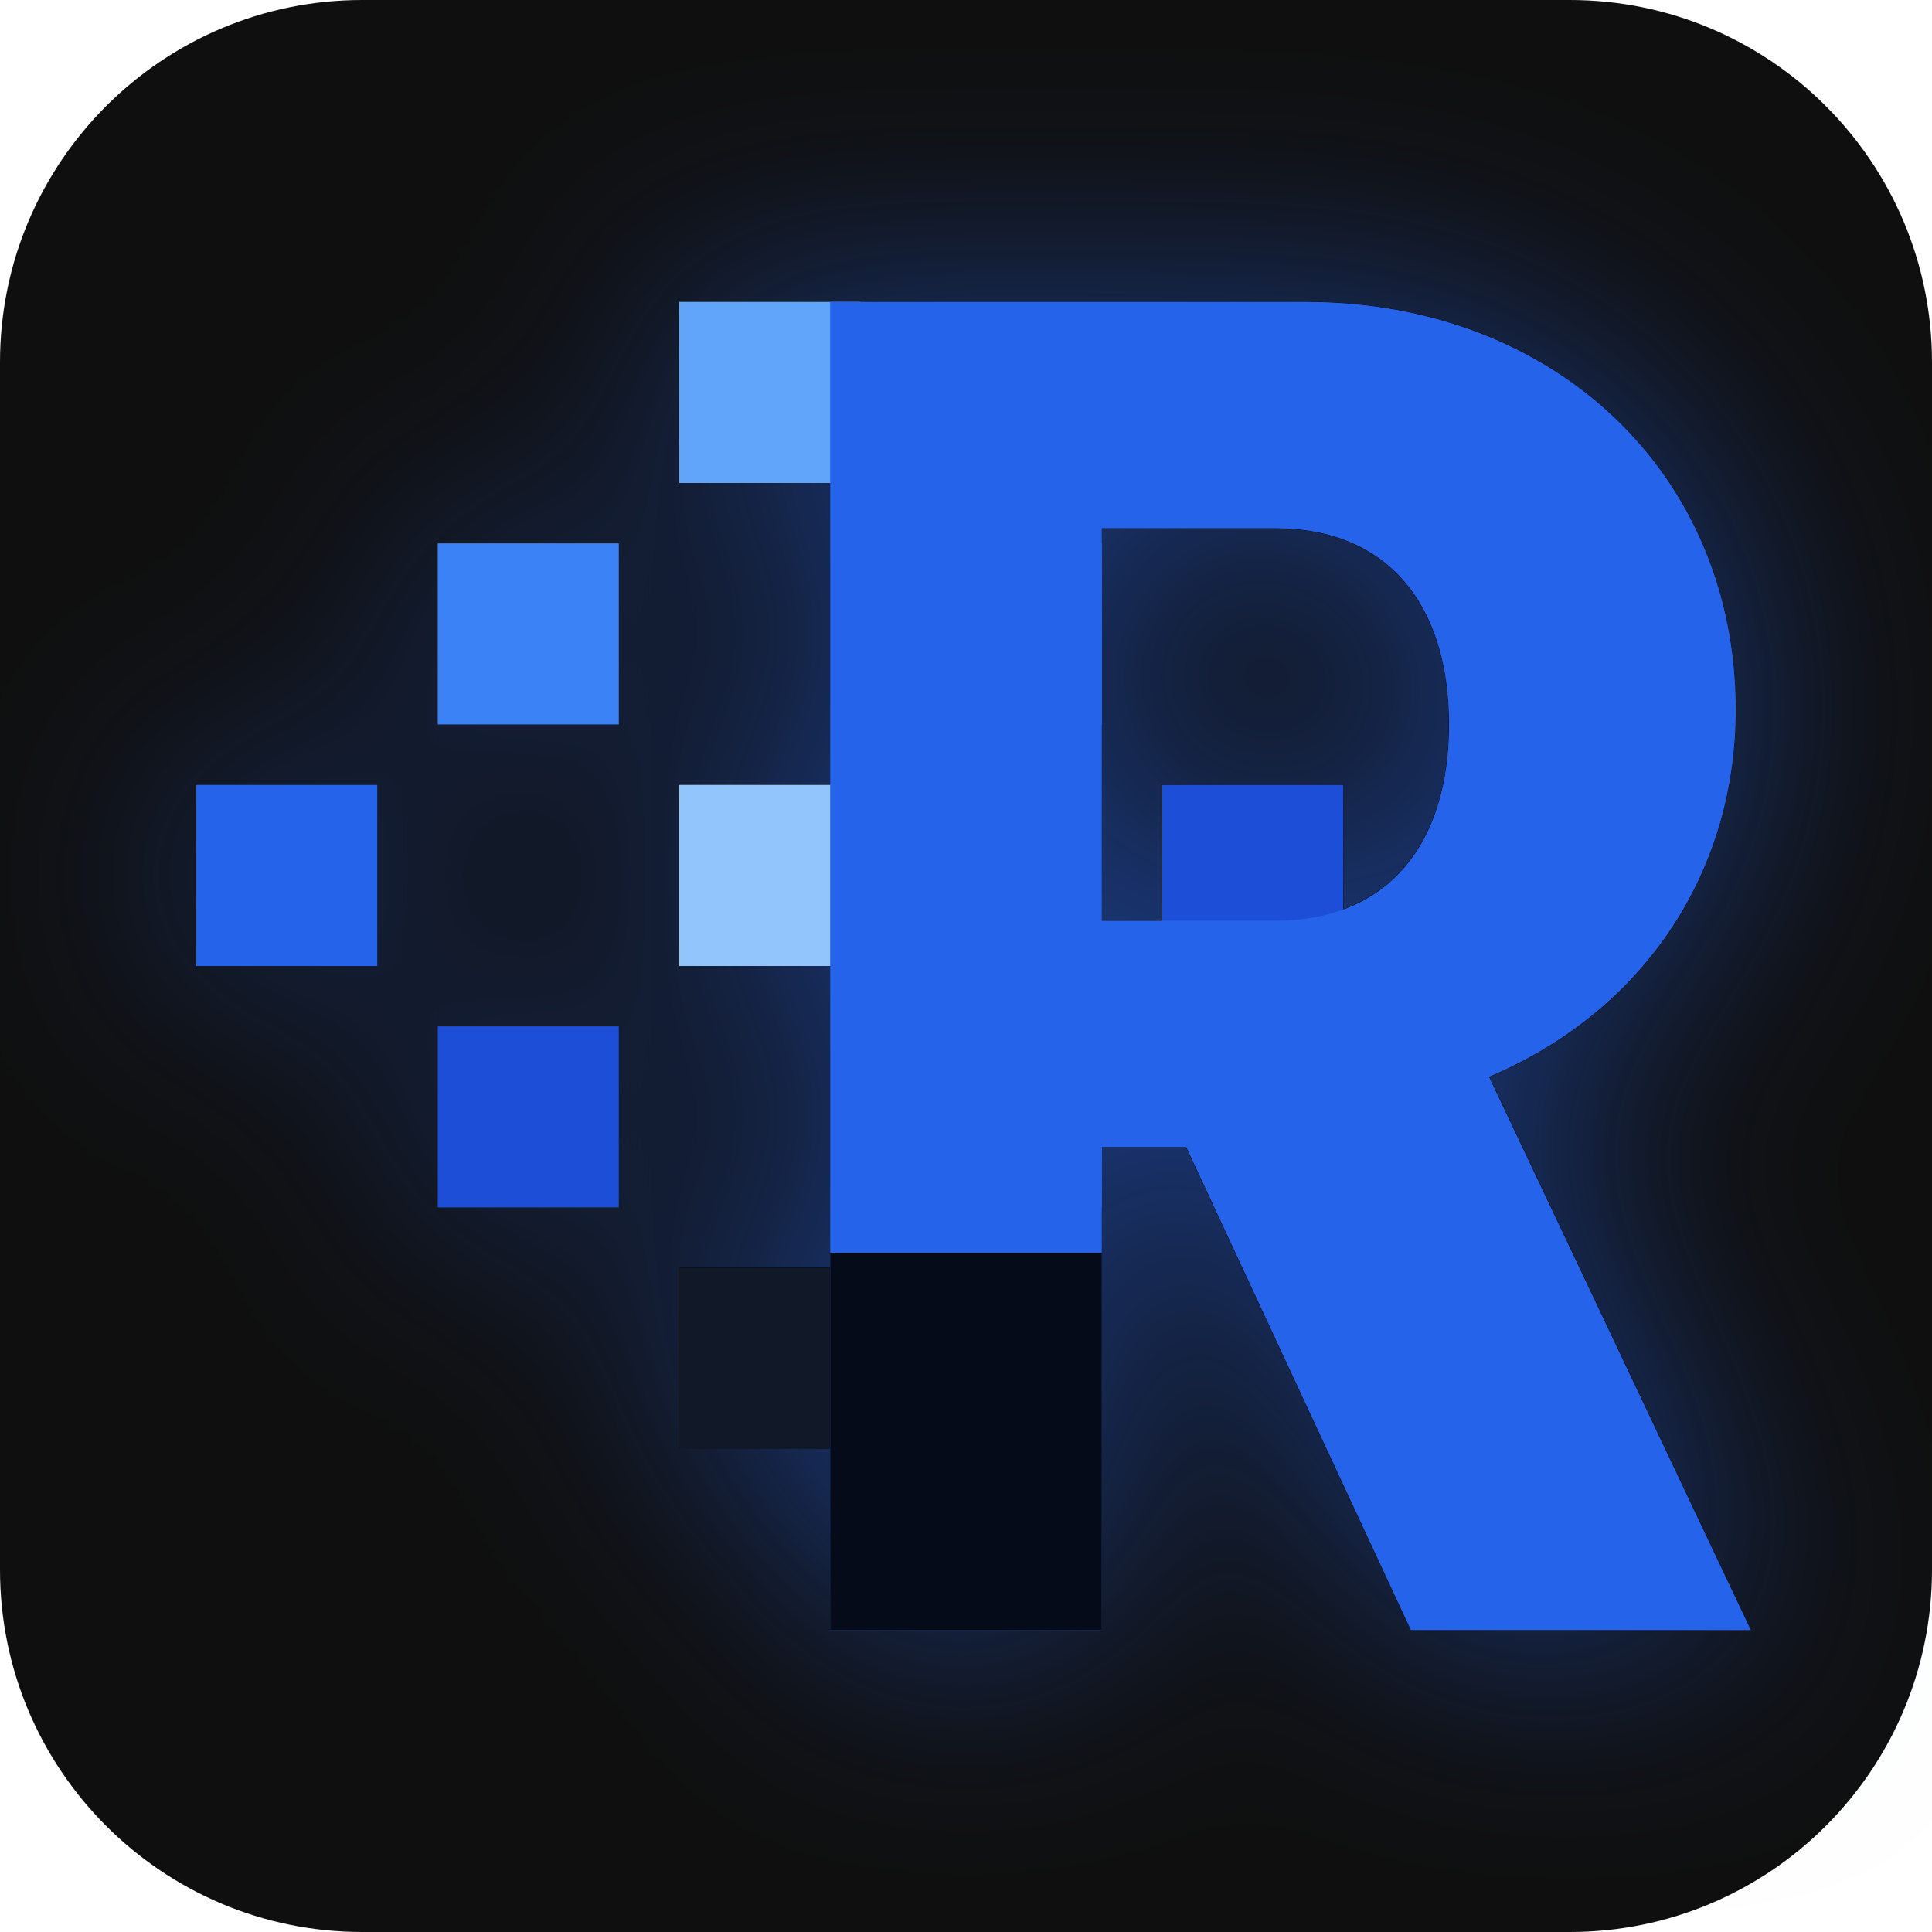
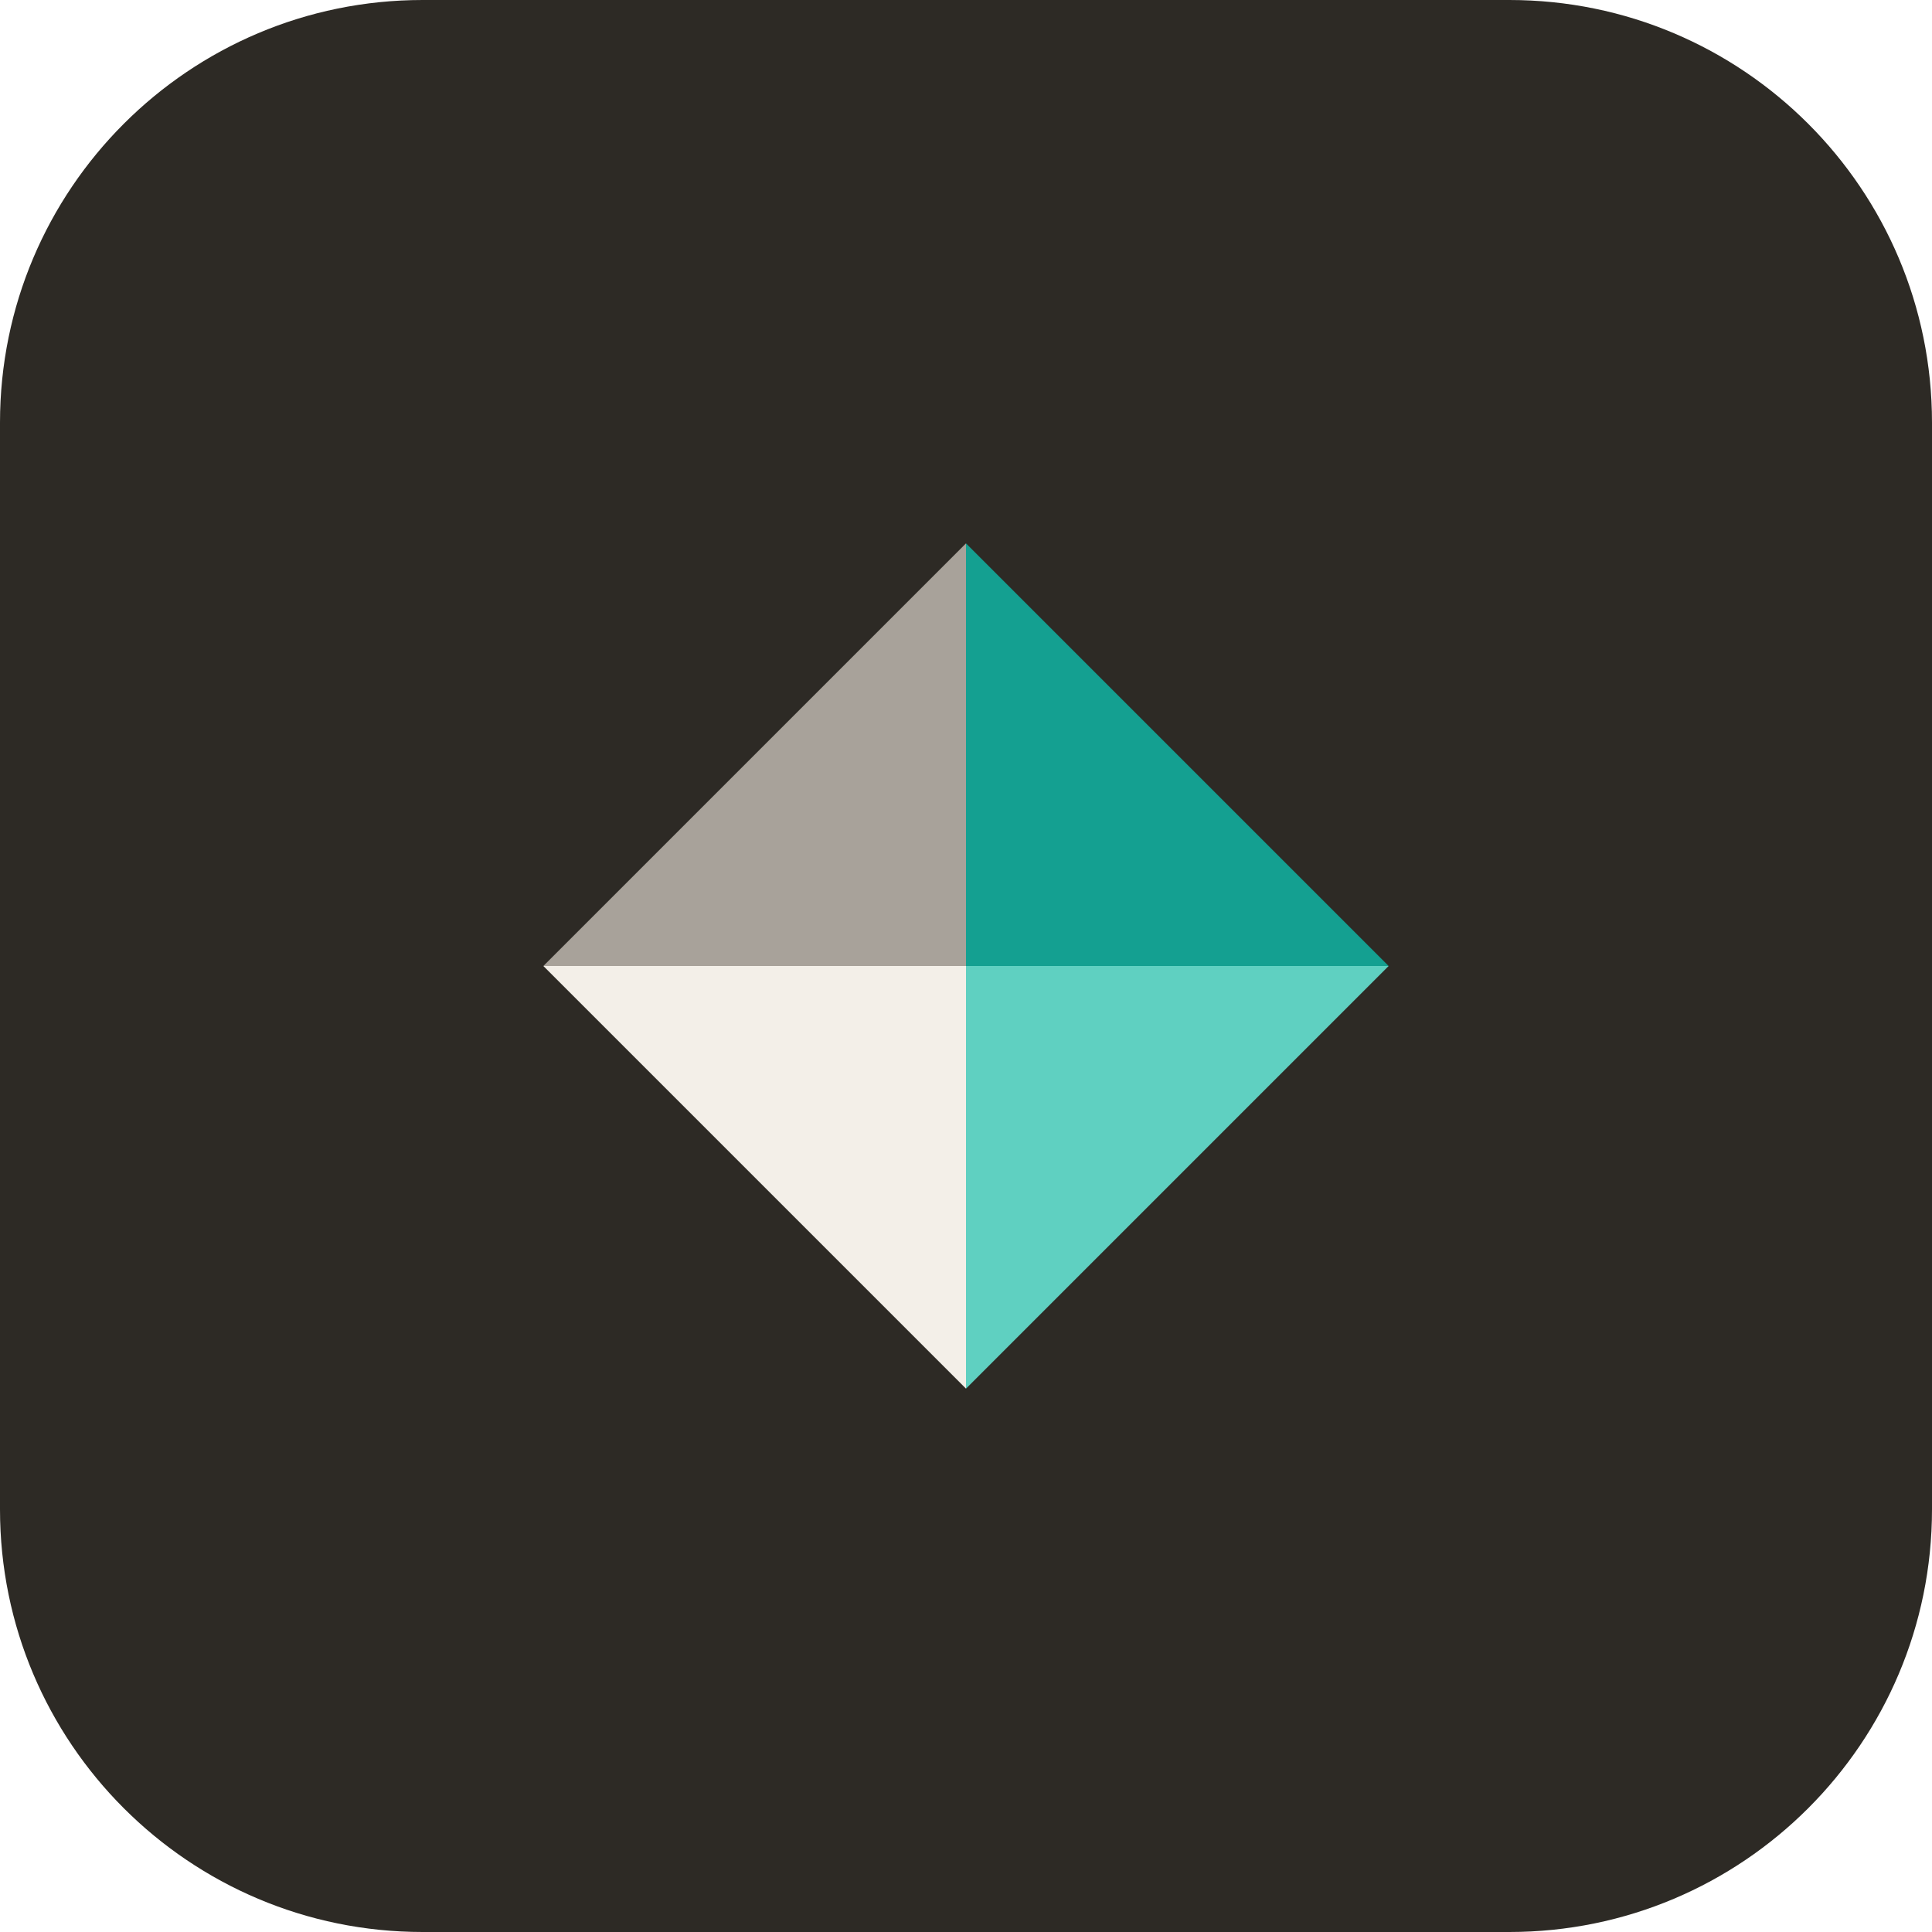
<svg xmlns="http://www.w3.org/2000/svg" width="128" height="128" viewBox="0 0 128 128" fill="none" role="img" aria-labelledby="title">
-   <rect width="128" height="128" rx="24" fill="#0F0F0F" />
-   <g filter="url(#glow)">
-     <rect x="13" y="52" width="12" height="12" fill="#2563EB" />
-     <rect x="29" y="36" width="12" height="12" fill="#3B82F6" />
-     <rect x="29" y="68" width="12" height="12" fill="#1D4ED8" />
-     <rect x="45" y="20" width="12" height="12" fill="#60A5FA" />
-     <rect x="45" y="52" width="12" height="12" fill="#93C5FD" />
-     <rect x="45" y="84" width="12" height="12" fill="#111827" />
-     <rect x="61" y="36" width="12" height="12" fill="#3B82F6" />
-     <rect x="61" y="68" width="12" height="12" fill="#2563EB" />
-     <rect x="77" y="52" width="12" height="12" fill="#1D4ED8" />
-     <path d="M55 20H86.5C103.069 20 115 31.451 115 47C115 58.134 108.598 67.144 98.653 71.343L116 108H93.475L78.591 76H73V108H55V20ZM73 35V61H84.5C91.995 61 96 55.872 96 48C96 40.128 91.995 35 84.5 35H73Z" fill="#2563EB" />
+   <rect width="128" height="128" rx="28" fill="#2d2a25" />
+   <g transform="translate(32 32) scale(2)">
+     <polygon points="16,2 30,16 16,16" fill="#14a091" />
+     <polygon points="30,16 16,30 16,16" fill="#5fd0c1" />
+     <polygon points="16,30 2,16 16,16" fill="#f3efe8" />
+     <polygon points="2,16 16,2 16,16" fill="#a8a29a" />
  </g>
-   <path d="M55 83H73V108H55V83Z" fill="#050B18" />
-   <defs>
-     <filter id="glow" x="-8" y="-8" width="152" height="152" filterUnits="userSpaceOnUse" color-interpolation-filters="sRGB">
-       <feFlood flood-opacity="0" result="BackgroundImageFix" />
-       <feColorMatrix in="SourceAlpha" type="matrix" values="0 0 0 0 0 0 0 0 0 0 0 0 0 0 0 0 0 0 127 0" result="hardAlpha" />
-       <feOffset />
-       <feGaussianBlur stdDeviation="8" />
-       <feComposite in2="hardAlpha" operator="out" />
-       <feColorMatrix type="matrix" values="0 0 0 0 0.145 0 0 0 0 0.388 0 0 0 0 0.922 0 0 0 0.5 0" />
-       <feBlend mode="normal" in2="BackgroundImageFix" result="effect1_dropShadow" />
-       <feBlend mode="normal" in="SourceGraphic" in2="effect1_dropShadow" result="shape" />
-     </filter>
-   </defs>
</svg>
